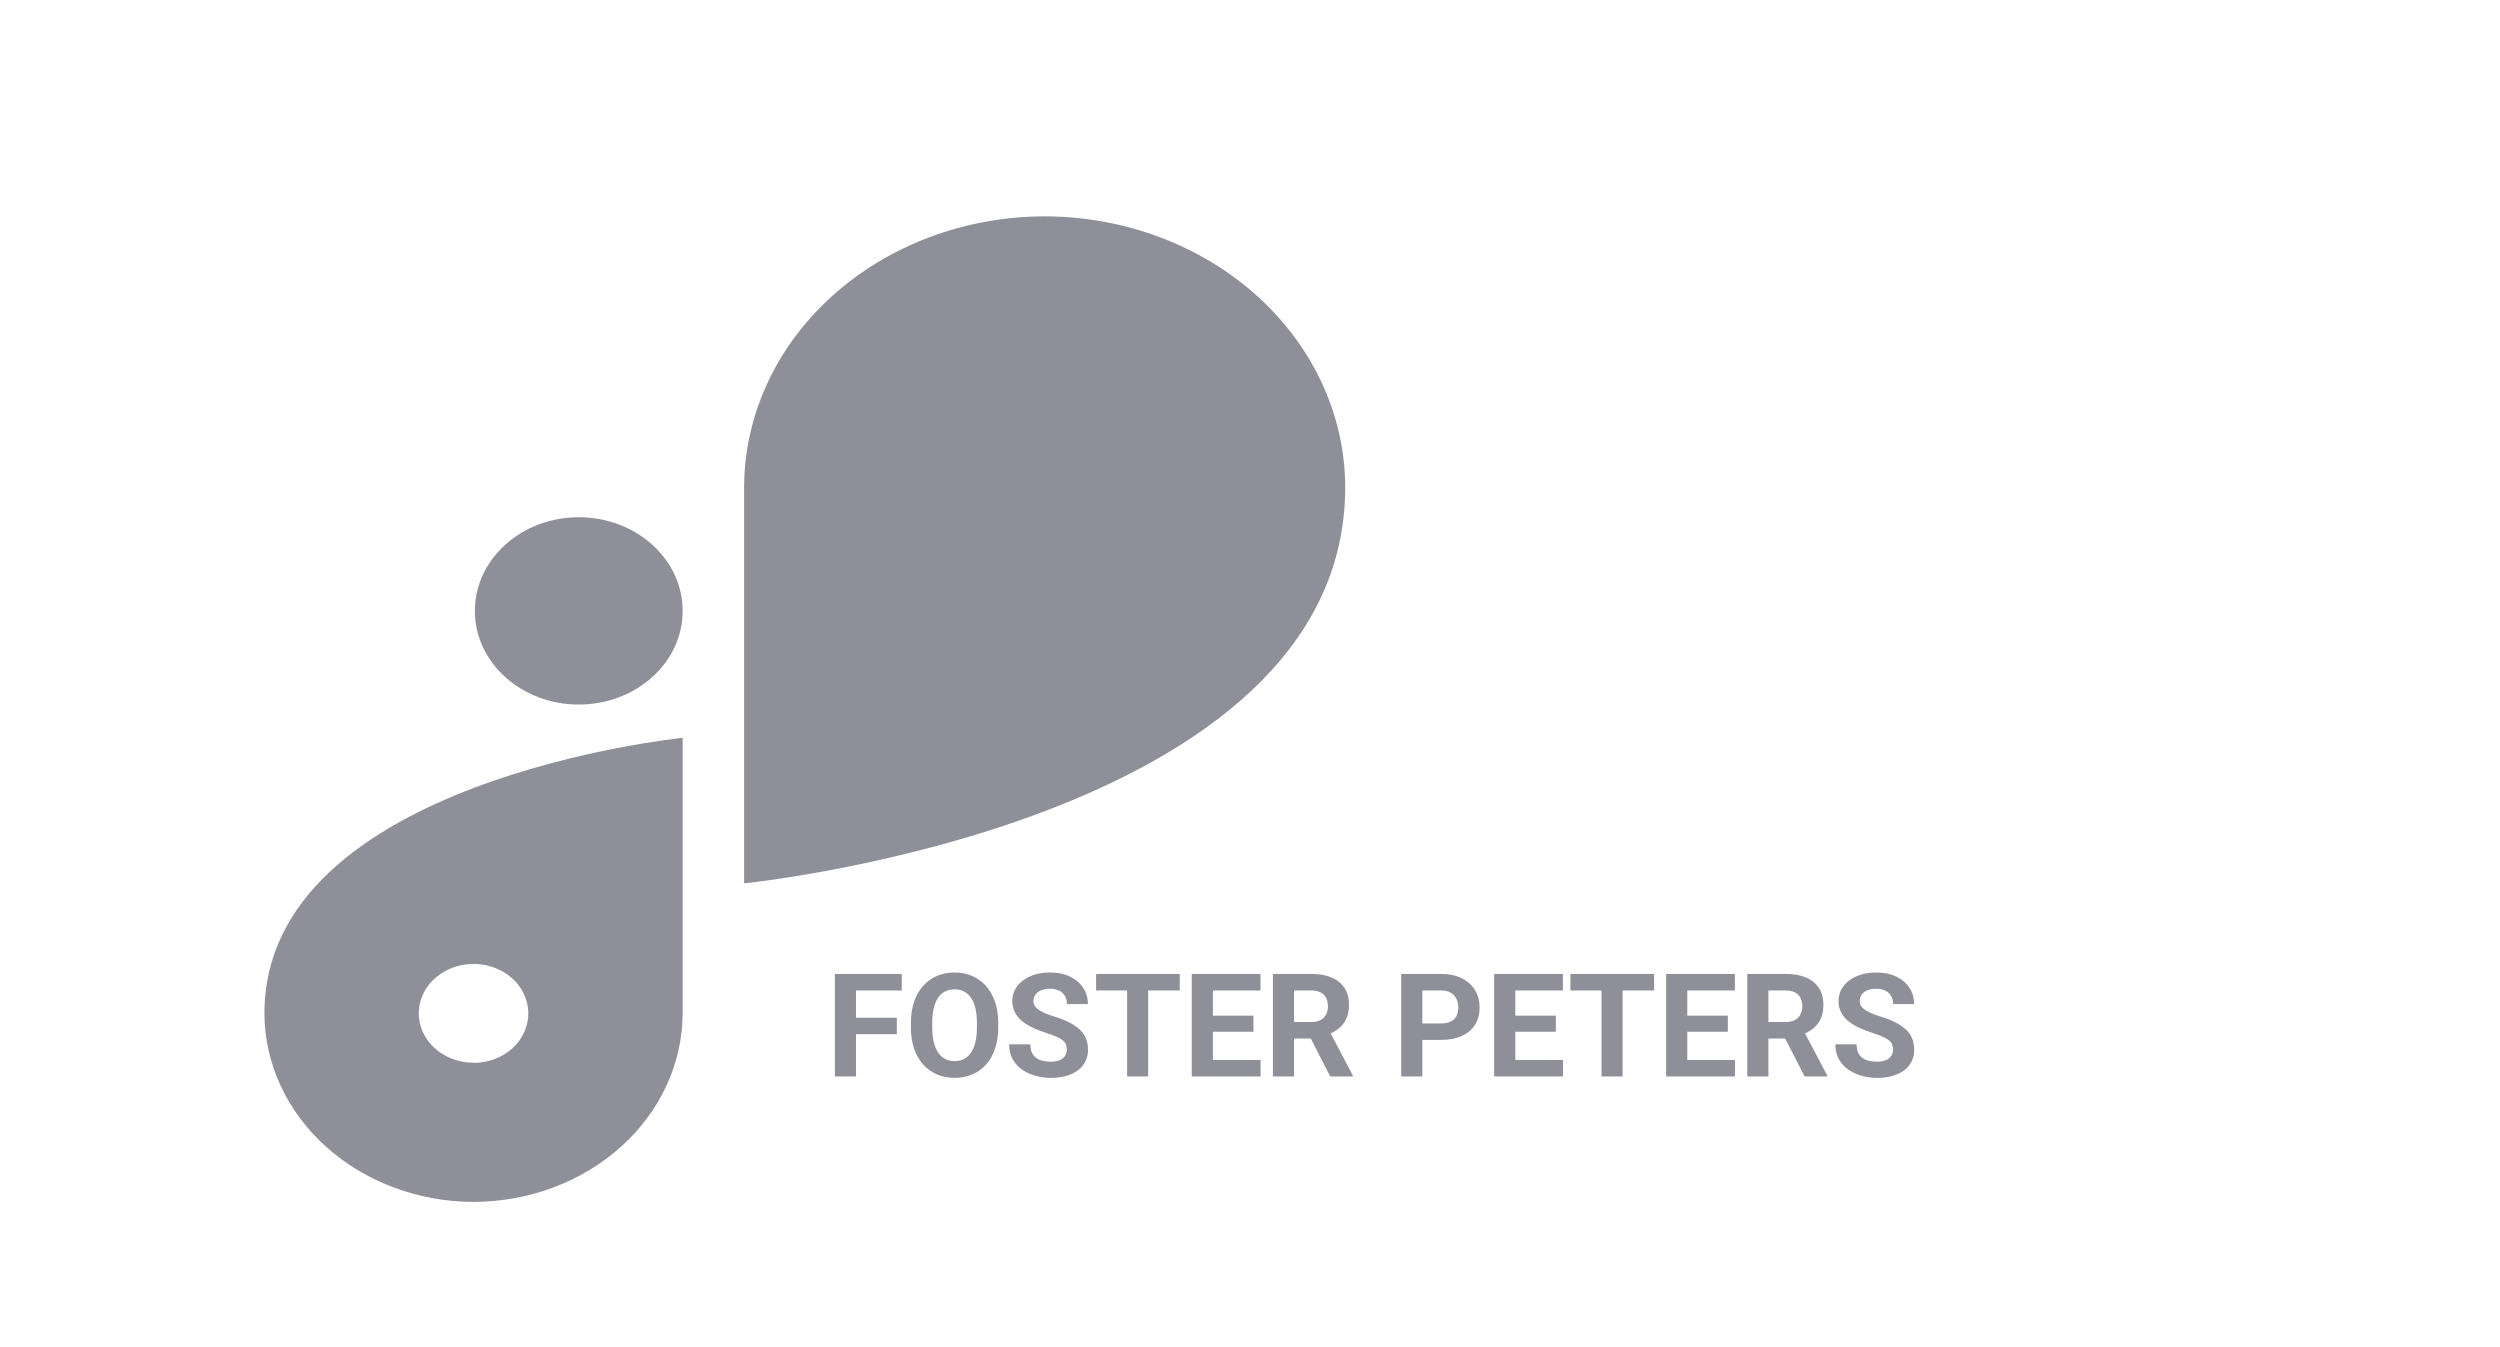
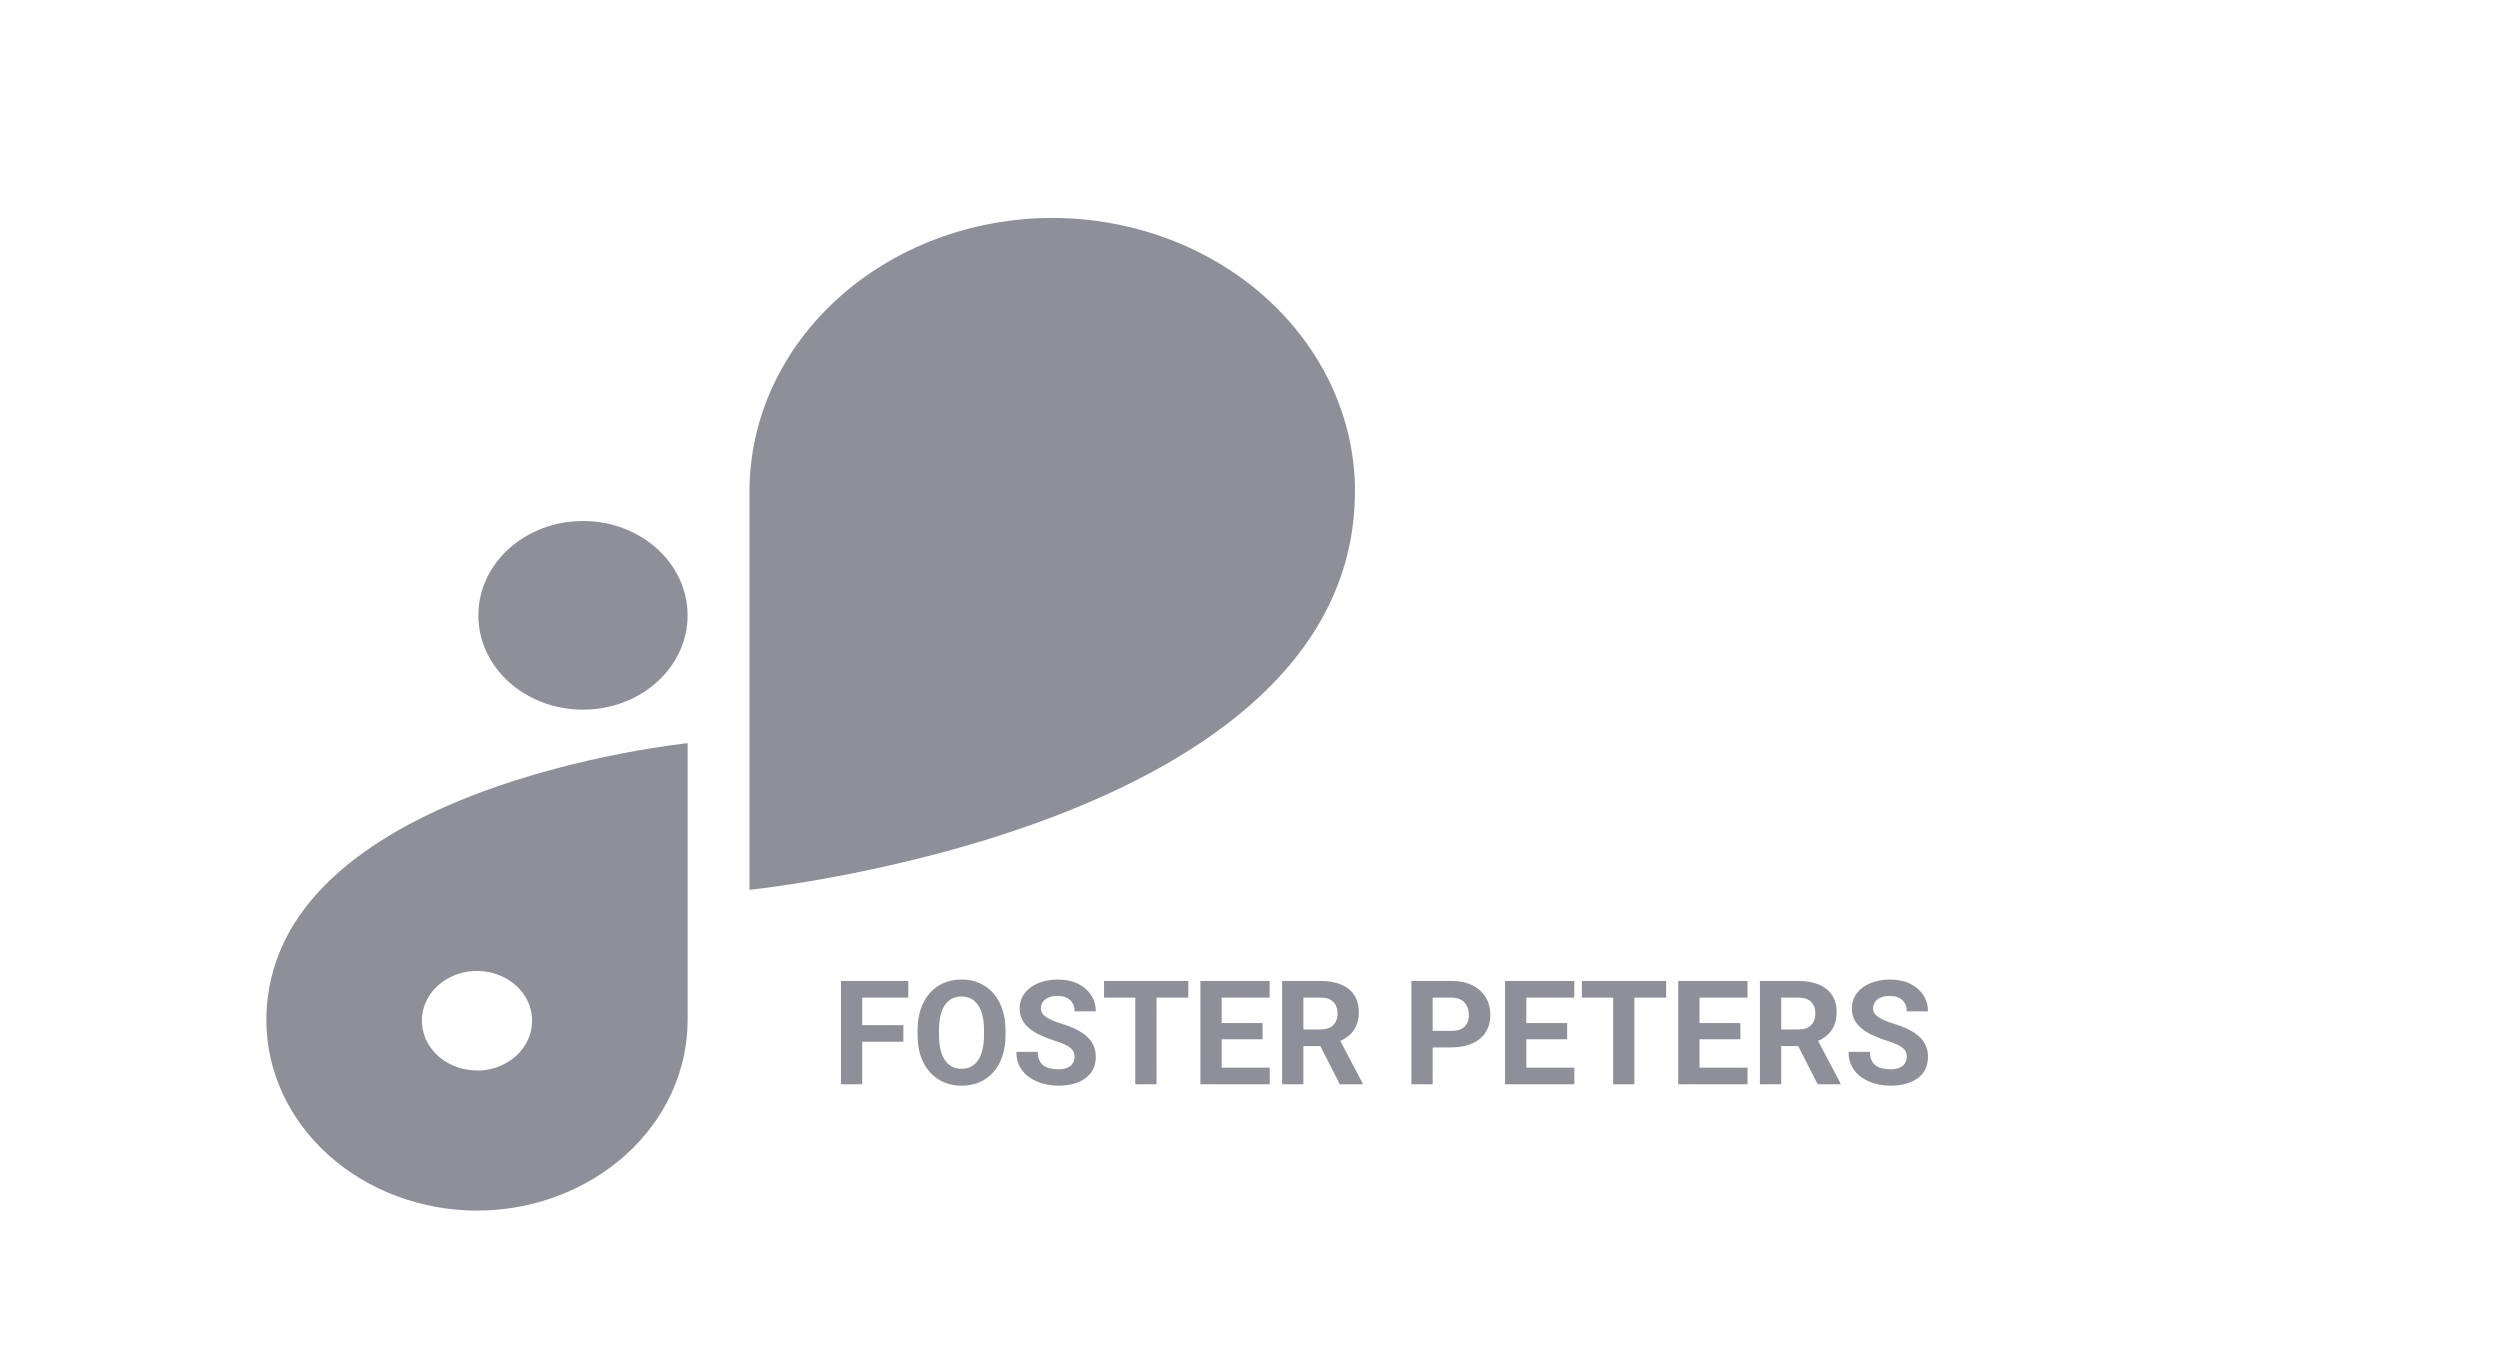
- <svg xmlns="http://www.w3.org/2000/svg" width="104" height="56" fill="none">
-   <path fill="#8E8F99" d="M24.078 21.518h-.003c-2.385 0-4.32 1.744-4.32 3.894v.003c0 2.15 1.935 3.894 4.32 3.894h.003c2.386 0 4.32-1.743 4.32-3.894v-.003c0-2.15-1.934-3.894-4.32-3.894ZM55.961 20.273c-.006-2.988-1.325-5.85-3.668-7.964C49.95 10.197 46.775 9.007 43.46 9c-3.314.005-6.491 1.195-8.835 3.308-2.344 2.113-3.664 4.977-3.67 7.965v16.474s25.003-2.51 25.005-16.471v-.003ZM11 42.154c.006 2.079.924 4.071 2.554 5.541 1.63 1.47 3.84 2.299 6.145 2.305 2.305-.006 4.514-.834 6.144-2.304 1.63-1.47 2.548-3.46 2.555-5.54V30.695S11 32.442 11 42.154Zm8.699 2.054c-.45 0-.891-.12-1.266-.346a2.115 2.115 0 0 1-.839-.922 1.867 1.867 0 0 1-.13-1.186 2 2 0 0 1 .624-1.052 2.365 2.365 0 0 1 1.167-.562c.442-.08.9-.039 1.316.117.416.155.772.419 1.022.756.25.338.384.735.384 1.141.001.27-.057.539-.171.789-.114.25-.282.477-.493.669a2.31 2.31 0 0 1-.74.447 2.495 2.495 0 0 1-.874.157v-.008ZM35.609 40.515v4.266h-.879v-4.266h.879Zm1.7 1.822v.686h-1.94v-.686h1.94Zm.204-1.822v.688H35.37v-.688h2.144Zm4.014 2.033v.202c0 .325-.044.616-.132.873a1.92 1.92 0 0 1-.372.66c-.16.18-.352.317-.574.413a1.83 1.83 0 0 1-.736.143c-.267 0-.512-.048-.735-.143a1.648 1.648 0 0 1-.574-.413 1.93 1.93 0 0 1-.378-.66 2.696 2.696 0 0 1-.132-.873v-.202c0-.326.044-.617.132-.873a1.92 1.92 0 0 1 .372-.659c.162-.182.353-.32.574-.416.223-.096.468-.144.736-.144.27 0 .514.048.735.144.223.096.414.234.574.416.162.182.287.401.375.66.09.255.135.546.135.872Zm-.888.202v-.208c0-.226-.02-.425-.061-.597a1.295 1.295 0 0 0-.182-.434.784.784 0 0 0-.293-.264.838.838 0 0 0-.395-.09c-.149 0-.28.03-.396.09a.791.791 0 0 0-.29.264 1.333 1.333 0 0 0-.179.434 2.587 2.587 0 0 0-.061.597v.208c0 .225.02.424.061.598.041.172.102.317.182.437.08.117.178.206.293.266.115.06.247.091.395.091.149 0 .28-.03.396-.09a.786.786 0 0 0 .29-.267c.078-.12.138-.265.179-.437a2.61 2.61 0 0 0 .061-.598Zm3.741.914a.563.563 0 0 0-.035-.205.388.388 0 0 0-.123-.17 1.09 1.09 0 0 0-.255-.155 3.587 3.587 0 0 0-.425-.158 5.377 5.377 0 0 1-.55-.211 2.261 2.261 0 0 1-.457-.272 1.228 1.228 0 0 1-.31-.367 1.01 1.01 0 0 1-.112-.483 1 1 0 0 1 .117-.483c.078-.147.188-.272.328-.375.14-.106.307-.187.498-.244.194-.056.405-.085.636-.085.314 0 .589.057.823.17.234.114.416.269.545.466.13.197.196.423.196.677h-.873a.658.658 0 0 0-.079-.328.535.535 0 0 0-.234-.226.835.835 0 0 0-.393-.082.908.908 0 0 0-.38.07.507.507 0 0 0-.23.185.454.454 0 0 0-.075.258c0 .072.017.138.052.196a.594.594 0 0 0 .165.164c.072.051.16.099.266.144.106.045.228.089.366.132.233.07.437.149.613.237.177.088.326.186.445.296.12.11.209.233.27.372.06.139.09.296.09.472a1.024 1.024 0 0 1-.422.87c-.136.101-.3.178-.489.231-.19.053-.401.08-.636.08-.21 0-.419-.028-.624-.083a1.894 1.894 0 0 1-.56-.255 1.285 1.285 0 0 1-.398-.433c-.1-.176-.149-.384-.149-.624h.882c0 .133.02.245.061.337a.563.563 0 0 0 .173.222.743.743 0 0 0 .27.123c.105.026.22.038.345.038a.939.939 0 0 0 .375-.064.463.463 0 0 0 .293-.437Zm3.384-3.149v4.266h-.876v-4.266h.876Zm1.313 0v.688h-3.48v-.688h3.48Zm3.363 3.58v.686h-2.27v-.686h2.27Zm-1.983-3.58v4.266h-.88v-4.266h.88Zm1.687 1.737v.668h-1.975v-.668h1.975Zm.293-1.737v.688h-2.268v-.688h2.268Zm.516 0h1.59c.327 0 .607.049.841.146.237.098.418.243.545.434.127.191.19.427.19.706 0 .229-.038.425-.117.589a1.1 1.1 0 0 1-.325.407 1.685 1.685 0 0 1-.489.258l-.278.147h-1.383l-.006-.686h1.028a.805.805 0 0 0 .384-.082.537.537 0 0 0 .229-.229.703.703 0 0 0 .079-.34.773.773 0 0 0-.076-.354.514.514 0 0 0-.232-.228.855.855 0 0 0-.39-.08h-.712v3.578h-.878v-4.266Zm2.384 4.266-.972-1.902.928-.006.985 1.867v.04h-.94Zm4.615-1.52h-1.087v-.686h1.087a.892.892 0 0 0 .41-.082.527.527 0 0 0 .231-.235.86.86 0 0 0 0-.691.592.592 0 0 0-.231-.264.76.76 0 0 0-.41-.1h-.783v3.578h-.878v-4.266h1.66c.335 0 .62.06.86.182.24.119.423.284.55.495.127.21.19.452.19.723 0 .276-.063.514-.19.715-.127.201-.31.357-.55.466-.24.11-.525.164-.86.164Zm5.068.834v.686h-2.27v-.686h2.27Zm-1.983-3.58v4.266h-.88v-4.266h.88Zm1.687 1.737v.668H62.75v-.668h1.975Zm.293-1.737v.688H62.75v-.688h2.267Zm2.482 0v4.266h-.876v-4.266h.876Zm1.312 0v.688h-3.48v-.688h3.48Zm3.363 3.58v.686h-2.27v-.686h2.27Zm-1.983-3.58v4.266h-.879v-4.266h.879Zm1.687 1.737v.668h-1.974v-.668h1.974Zm.293-1.737v.688h-2.267v-.688h2.267Zm.516 0h1.59c.327 0 .607.049.842.146.236.098.418.243.545.434.126.191.19.427.19.706 0 .229-.04.425-.117.589a1.103 1.103 0 0 1-.325.407 1.687 1.687 0 0 1-.49.258l-.278.147h-1.383l-.006-.686h1.029a.805.805 0 0 0 .383-.082.538.538 0 0 0 .229-.229.704.704 0 0 0 .08-.34.771.771 0 0 0-.077-.354.514.514 0 0 0-.231-.228.855.855 0 0 0-.39-.08h-.712v3.578h-.879v-4.266Zm2.385 4.266-.973-1.902.929-.006.984 1.867v.04h-.94Zm3.68-1.117a.565.565 0 0 0-.036-.205.388.388 0 0 0-.123-.17 1.09 1.09 0 0 0-.255-.155 3.587 3.587 0 0 0-.424-.158 5.377 5.377 0 0 1-.551-.211 2.261 2.261 0 0 1-.457-.272 1.228 1.228 0 0 1-.31-.367 1.01 1.01 0 0 1-.112-.483 1 1 0 0 1 .117-.483c.078-.147.188-.272.328-.375.14-.106.307-.187.498-.244.194-.056.405-.085.636-.085.314 0 .589.057.823.17.235.114.416.269.545.466.131.197.196.423.196.677h-.873a.658.658 0 0 0-.079-.328.535.535 0 0 0-.234-.226.835.835 0 0 0-.393-.082.908.908 0 0 0-.38.07.507.507 0 0 0-.229.185.454.454 0 0 0-.076.258c0 .072.017.138.052.196a.594.594 0 0 0 .165.164c.072.051.16.099.266.144.106.045.228.089.366.132.233.07.437.149.613.237.177.088.326.186.445.296.12.11.209.233.27.372.06.139.09.296.09.472a1.024 1.024 0 0 1-.422.87c-.136.101-.3.178-.489.231-.19.053-.401.08-.635.08-.211 0-.42-.028-.624-.083a1.894 1.894 0 0 1-.56-.255 1.285 1.285 0 0 1-.399-.433c-.1-.176-.149-.384-.149-.624h.882c0 .133.02.245.061.337a.563.563 0 0 0 .173.222.743.743 0 0 0 .27.123c.105.026.22.038.346.038a.939.939 0 0 0 .374-.064.463.463 0 0 0 .293-.437Z" />
+ <svg xmlns="http://www.w3.org/2000/svg" version="1.1" width="59" height="32" viewBox="0 0 59 32">
+   <path fill="#8e8f99" d="M13.759 12.296h-0.002c-1.363 0-2.468 0.996-2.468 2.225v0.002c0 1.229 1.105 2.225 2.468 2.225h0.002c1.363 0 2.468-0.996 2.468-2.225v-0.002c0-1.229-1.105-2.225-2.468-2.225z" />
+   <path fill="#8e8f99" d="M31.978 11.585c-0.004-1.707-0.758-3.343-2.096-4.551s-3.153-1.887-5.047-1.891v0c-1.894 0.003-3.709 0.683-5.049 1.89s-2.094 2.844-2.098 4.552v9.414c0 0 14.288-1.435 14.289-9.412v-0.001z" />
+   <path fill="#8e8f99" d="M6.286 24.088c0.003 1.188 0.528 2.326 1.46 3.166s2.194 1.314 3.511 1.317c1.317-0.003 2.579-0.477 3.511-1.317s1.456-1.978 1.46-3.165v-6.55c0 0-9.942 0.999-9.942 6.549zM11.257 25.262c-0.258 0-0.509-0.069-0.723-0.198s-0.381-0.312-0.479-0.527-0.124-0.45-0.074-0.678c0.050-0.228 0.174-0.437 0.356-0.601s0.414-0.276 0.666-0.321c0.252-0.045 0.514-0.022 0.752 0.067s0.441 0.239 0.584 0.432c0.143 0.193 0.219 0.42 0.219 0.652 0.001 0.154-0.033 0.308-0.098 0.451s-0.161 0.273-0.282 0.382c-0.121 0.109-0.265 0.196-0.423 0.256s-0.328 0.090-0.499 0.090v-0.004z" />
+   <path fill="#8e8f99" d="M20.348 23.151v2.438h-0.502v-2.438h0.502zM21.319 24.193v0.392h-1.108v-0.392h1.108zM21.436 23.151v0.393h-1.225v-0.393h1.225zM23.73 24.313v0.116c0 0.185-0.025 0.352-0.075 0.499s-0.121 0.273-0.213 0.377c-0.091 0.103-0.201 0.181-0.328 0.236-0.126 0.055-0.266 0.082-0.42 0.082-0.153 0-0.293-0.027-0.42-0.082-0.126-0.055-0.235-0.133-0.328-0.236-0.093-0.104-0.165-0.229-0.216-0.377-0.050-0.147-0.075-0.314-0.075-0.499v-0.116c0-0.186 0.025-0.353 0.075-0.499 0.050-0.147 0.121-0.273 0.213-0.377 0.093-0.104 0.202-0.183 0.328-0.238 0.127-0.055 0.267-0.082 0.42-0.082 0.154 0 0.294 0.027 0.42 0.082 0.127 0.055 0.237 0.134 0.328 0.238 0.093 0.104 0.164 0.229 0.214 0.377 0.051 0.146 0.077 0.312 0.077 0.499zM23.222 24.429v-0.119c0-0.13-0.012-0.243-0.035-0.342s-0.058-0.181-0.104-0.248-0.102-0.117-0.167-0.151c-0.066-0.035-0.141-0.052-0.226-0.052s-0.16 0.017-0.226 0.052c-0.065 0.034-0.12 0.084-0.166 0.151-0.045 0.067-0.079 0.15-0.102 0.248s-0.035 0.212-0.035 0.342v0.119c0 0.128 0.012 0.242 0.035 0.341 0.023 0.098 0.058 0.181 0.104 0.249 0.046 0.067 0.102 0.118 0.167 0.152s0.141 0.052 0.226 0.052c0.085 0 0.16-0.017 0.226-0.052s0.121-0.085 0.166-0.152c0.045-0.068 0.079-0.151 0.102-0.249 0.023-0.099 0.035-0.213 0.035-0.341zM25.36 24.951c0-0.044-0.007-0.083-0.020-0.117-0.012-0.036-0.036-0.068-0.070-0.097-0.035-0.030-0.083-0.060-0.146-0.089s-0.143-0.059-0.243-0.090c-0.11-0.036-0.215-0.076-0.315-0.121-0.098-0.045-0.185-0.096-0.261-0.156-0.075-0.060-0.134-0.13-0.177-0.209-0.042-0.079-0.064-0.171-0.064-0.276 0-0.102 0.022-0.194 0.067-0.276 0.045-0.084 0.107-0.155 0.188-0.214 0.080-0.060 0.175-0.107 0.285-0.139 0.11-0.032 0.232-0.049 0.363-0.049 0.18 0 0.337 0.032 0.47 0.097s0.238 0.154 0.311 0.266c0.075 0.113 0.112 0.242 0.112 0.387h-0.499c0-0.071-0.015-0.134-0.045-0.188-0.029-0.055-0.074-0.098-0.134-0.129-0.059-0.031-0.134-0.047-0.224-0.047-0.087 0-0.16 0.013-0.218 0.040-0.058 0.026-0.102 0.061-0.131 0.105-0.029 0.044-0.044 0.093-0.044 0.147 0 0.041 0.010 0.079 0.030 0.112 0.021 0.034 0.052 0.065 0.094 0.094s0.092 0.056 0.152 0.082c0.060 0.026 0.13 0.051 0.209 0.075 0.133 0.040 0.249 0.085 0.35 0.136 0.102 0.050 0.186 0.107 0.254 0.169s0.119 0.133 0.154 0.213c0.035 0.079 0.052 0.169 0.052 0.27 0 0.106-0.021 0.201-0.062 0.285s-0.101 0.155-0.179 0.213c-0.078 0.058-0.171 0.102-0.28 0.132s-0.229 0.045-0.363 0.045c-0.12 0-0.239-0.016-0.357-0.047-0.117-0.032-0.224-0.081-0.32-0.146-0.095-0.065-0.171-0.147-0.228-0.248s-0.085-0.219-0.085-0.357h0.504c0 0.076 0.012 0.14 0.035 0.192s0.056 0.095 0.099 0.127c0.044 0.032 0.095 0.056 0.154 0.070 0.060 0.015 0.126 0.022 0.198 0.022 0.087 0 0.158-0.012 0.214-0.037 0.057-0.025 0.099-0.059 0.126-0.102 0.028-0.044 0.042-0.093 0.042-0.147zM27.294 23.151v2.438h-0.501v-2.438h0.501zM28.044 23.151v0.393h-1.989v-0.393h1.989zM29.966 25.197v0.392h-1.297v-0.392h1.297zM28.832 23.151v2.438h-0.502v-2.438h0.502zM29.797 24.144v0.382h-1.128v-0.382h1.128zM29.964 23.151v0.393h-1.296v-0.393h1.296zM30.259 23.151h0.909c0.186 0 0.346 0.028 0.48 0.084 0.135 0.056 0.239 0.138 0.311 0.248s0.109 0.244 0.109 0.403c0 0.131-0.022 0.243-0.067 0.337-0.044 0.093-0.105 0.17-0.186 0.233-0.079 0.061-0.172 0.11-0.28 0.147l-0.159 0.084h-0.79l-0.003-0.392h0.588c0.088 0 0.161-0.016 0.219-0.047s0.102-0.075 0.131-0.131c0.030-0.056 0.045-0.12 0.045-0.194 0-0.078-0.015-0.146-0.044-0.203s-0.073-0.1-0.132-0.131-0.133-0.045-0.223-0.045h-0.407v2.044h-0.502v-2.438zM31.621 25.589l-0.556-1.086 0.531-0.003 0.562 1.066v0.023h-0.537zM34.258 24.72h-0.621v-0.392h0.621c0.096 0 0.174-0.016 0.234-0.047 0.060-0.032 0.104-0.077 0.132-0.134s0.042-0.121 0.042-0.192c0-0.073-0.014-0.14-0.042-0.203s-0.072-0.113-0.132-0.151-0.138-0.057-0.234-0.057h-0.447v2.044h-0.502v-2.438h0.949c0.191 0 0.354 0.035 0.49 0.104 0.137 0.068 0.242 0.162 0.315 0.283s0.109 0.258 0.109 0.413c0 0.157-0.036 0.294-0.109 0.408s-0.177 0.204-0.315 0.266c-0.136 0.062-0.3 0.094-0.49 0.094zM37.154 25.197v0.392h-1.297v-0.392h1.297zM36.021 23.151v2.438h-0.502v-2.438h0.502zM36.985 24.144v0.382h-1.128v-0.382h1.128zM37.153 23.151v0.393h-1.296v-0.393h1.296zM38.571 23.151v2.438h-0.501v-2.438h0.501zM39.321 23.151v0.393h-1.989v-0.393h1.989zM41.242 25.197v0.392h-1.297v-0.392h1.297zM40.109 23.151v2.438h-0.502v-2.438h0.502zM41.073 24.144v0.382h-1.128v-0.382h1.128zM41.241 23.151v0.393h-1.296v-0.393h1.296zM41.535 23.151h0.909c0.186 0 0.347 0.028 0.48 0.084 0.135 0.056 0.239 0.138 0.311 0.248s0.109 0.244 0.109 0.403c0 0.131-0.022 0.243-0.067 0.337-0.044 0.093-0.105 0.17-0.186 0.233-0.079 0.061-0.172 0.11-0.28 0.147l-0.159 0.084h-0.79l-0.003-0.392h0.588c0.088 0 0.161-0.016 0.219-0.047s0.102-0.075 0.131-0.131c0.030-0.056 0.045-0.12 0.045-0.194 0-0.078-0.014-0.146-0.044-0.203s-0.073-0.1-0.132-0.131c-0.059-0.030-0.133-0.045-0.223-0.045h-0.407v2.044h-0.502v-2.438zM42.898 25.589l-0.556-1.086 0.531-0.003 0.563 1.066v0.023h-0.537zM45.001 24.951c0-0.044-0.007-0.083-0.020-0.117-0.012-0.036-0.036-0.068-0.070-0.097-0.035-0.030-0.083-0.060-0.146-0.089s-0.143-0.059-0.243-0.090c-0.111-0.036-0.215-0.076-0.315-0.121-0.098-0.045-0.185-0.096-0.261-0.156-0.075-0.060-0.134-0.13-0.178-0.209-0.042-0.079-0.064-0.171-0.064-0.276 0-0.102 0.022-0.194 0.067-0.276 0.045-0.084 0.107-0.155 0.188-0.214 0.080-0.060 0.175-0.107 0.285-0.139 0.111-0.032 0.232-0.049 0.363-0.049 0.18 0 0.337 0.032 0.47 0.097s0.238 0.154 0.311 0.266c0.075 0.113 0.112 0.242 0.112 0.387h-0.499c0-0.071-0.015-0.134-0.045-0.188-0.029-0.055-0.074-0.098-0.134-0.129-0.059-0.031-0.134-0.047-0.224-0.047-0.087 0-0.16 0.013-0.218 0.040-0.058 0.026-0.102 0.061-0.131 0.105-0.029 0.044-0.044 0.093-0.044 0.147 0 0.041 0.010 0.079 0.030 0.112 0.021 0.034 0.052 0.065 0.094 0.094s0.092 0.056 0.152 0.082c0.060 0.026 0.13 0.051 0.209 0.075 0.133 0.040 0.249 0.085 0.35 0.136 0.102 0.050 0.186 0.107 0.254 0.169s0.119 0.133 0.154 0.213c0.035 0.079 0.052 0.169 0.052 0.27 0 0.106-0.021 0.201-0.062 0.285s-0.101 0.155-0.179 0.213c-0.078 0.058-0.171 0.102-0.28 0.132s-0.229 0.045-0.363 0.045c-0.12 0-0.239-0.016-0.357-0.047-0.117-0.032-0.224-0.081-0.32-0.146-0.095-0.065-0.171-0.147-0.228-0.248s-0.085-0.219-0.085-0.357h0.504c0 0.076 0.012 0.14 0.035 0.192s0.056 0.095 0.099 0.127c0.044 0.032 0.095 0.056 0.154 0.070 0.060 0.015 0.126 0.022 0.198 0.022 0.087 0 0.158-0.012 0.214-0.037 0.057-0.025 0.099-0.059 0.126-0.102 0.028-0.044 0.042-0.093 0.042-0.147z" />
</svg>
